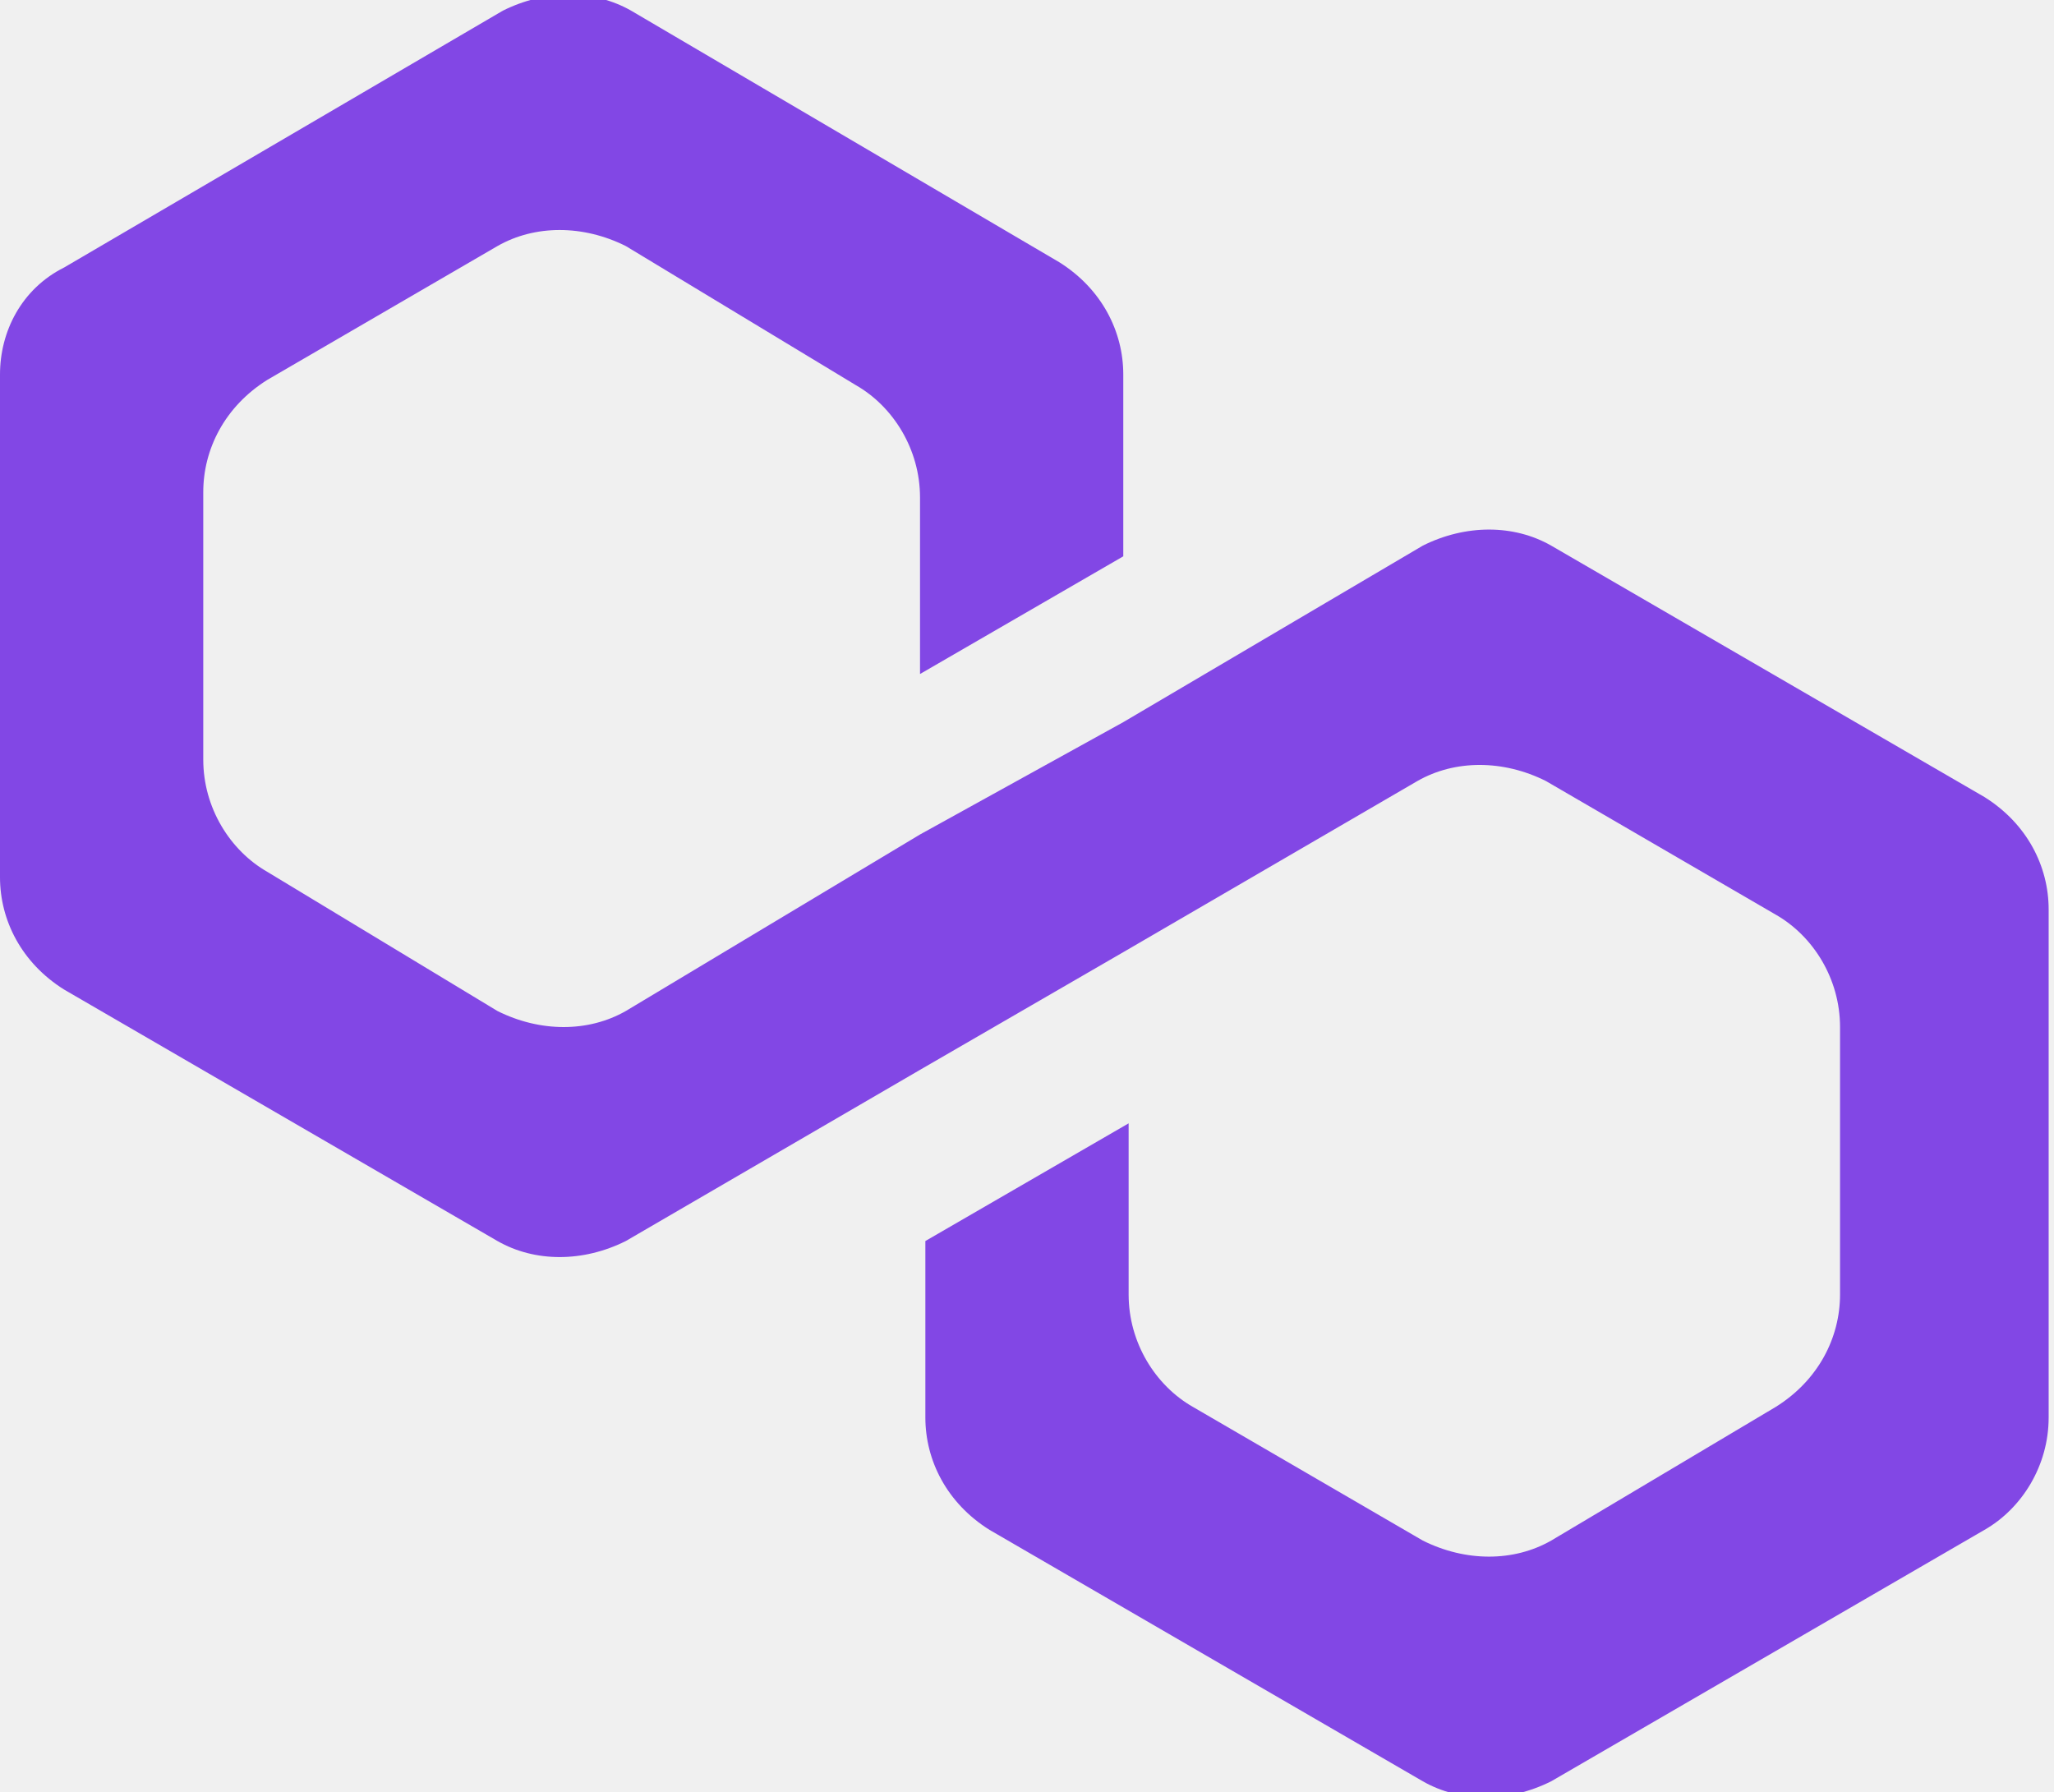
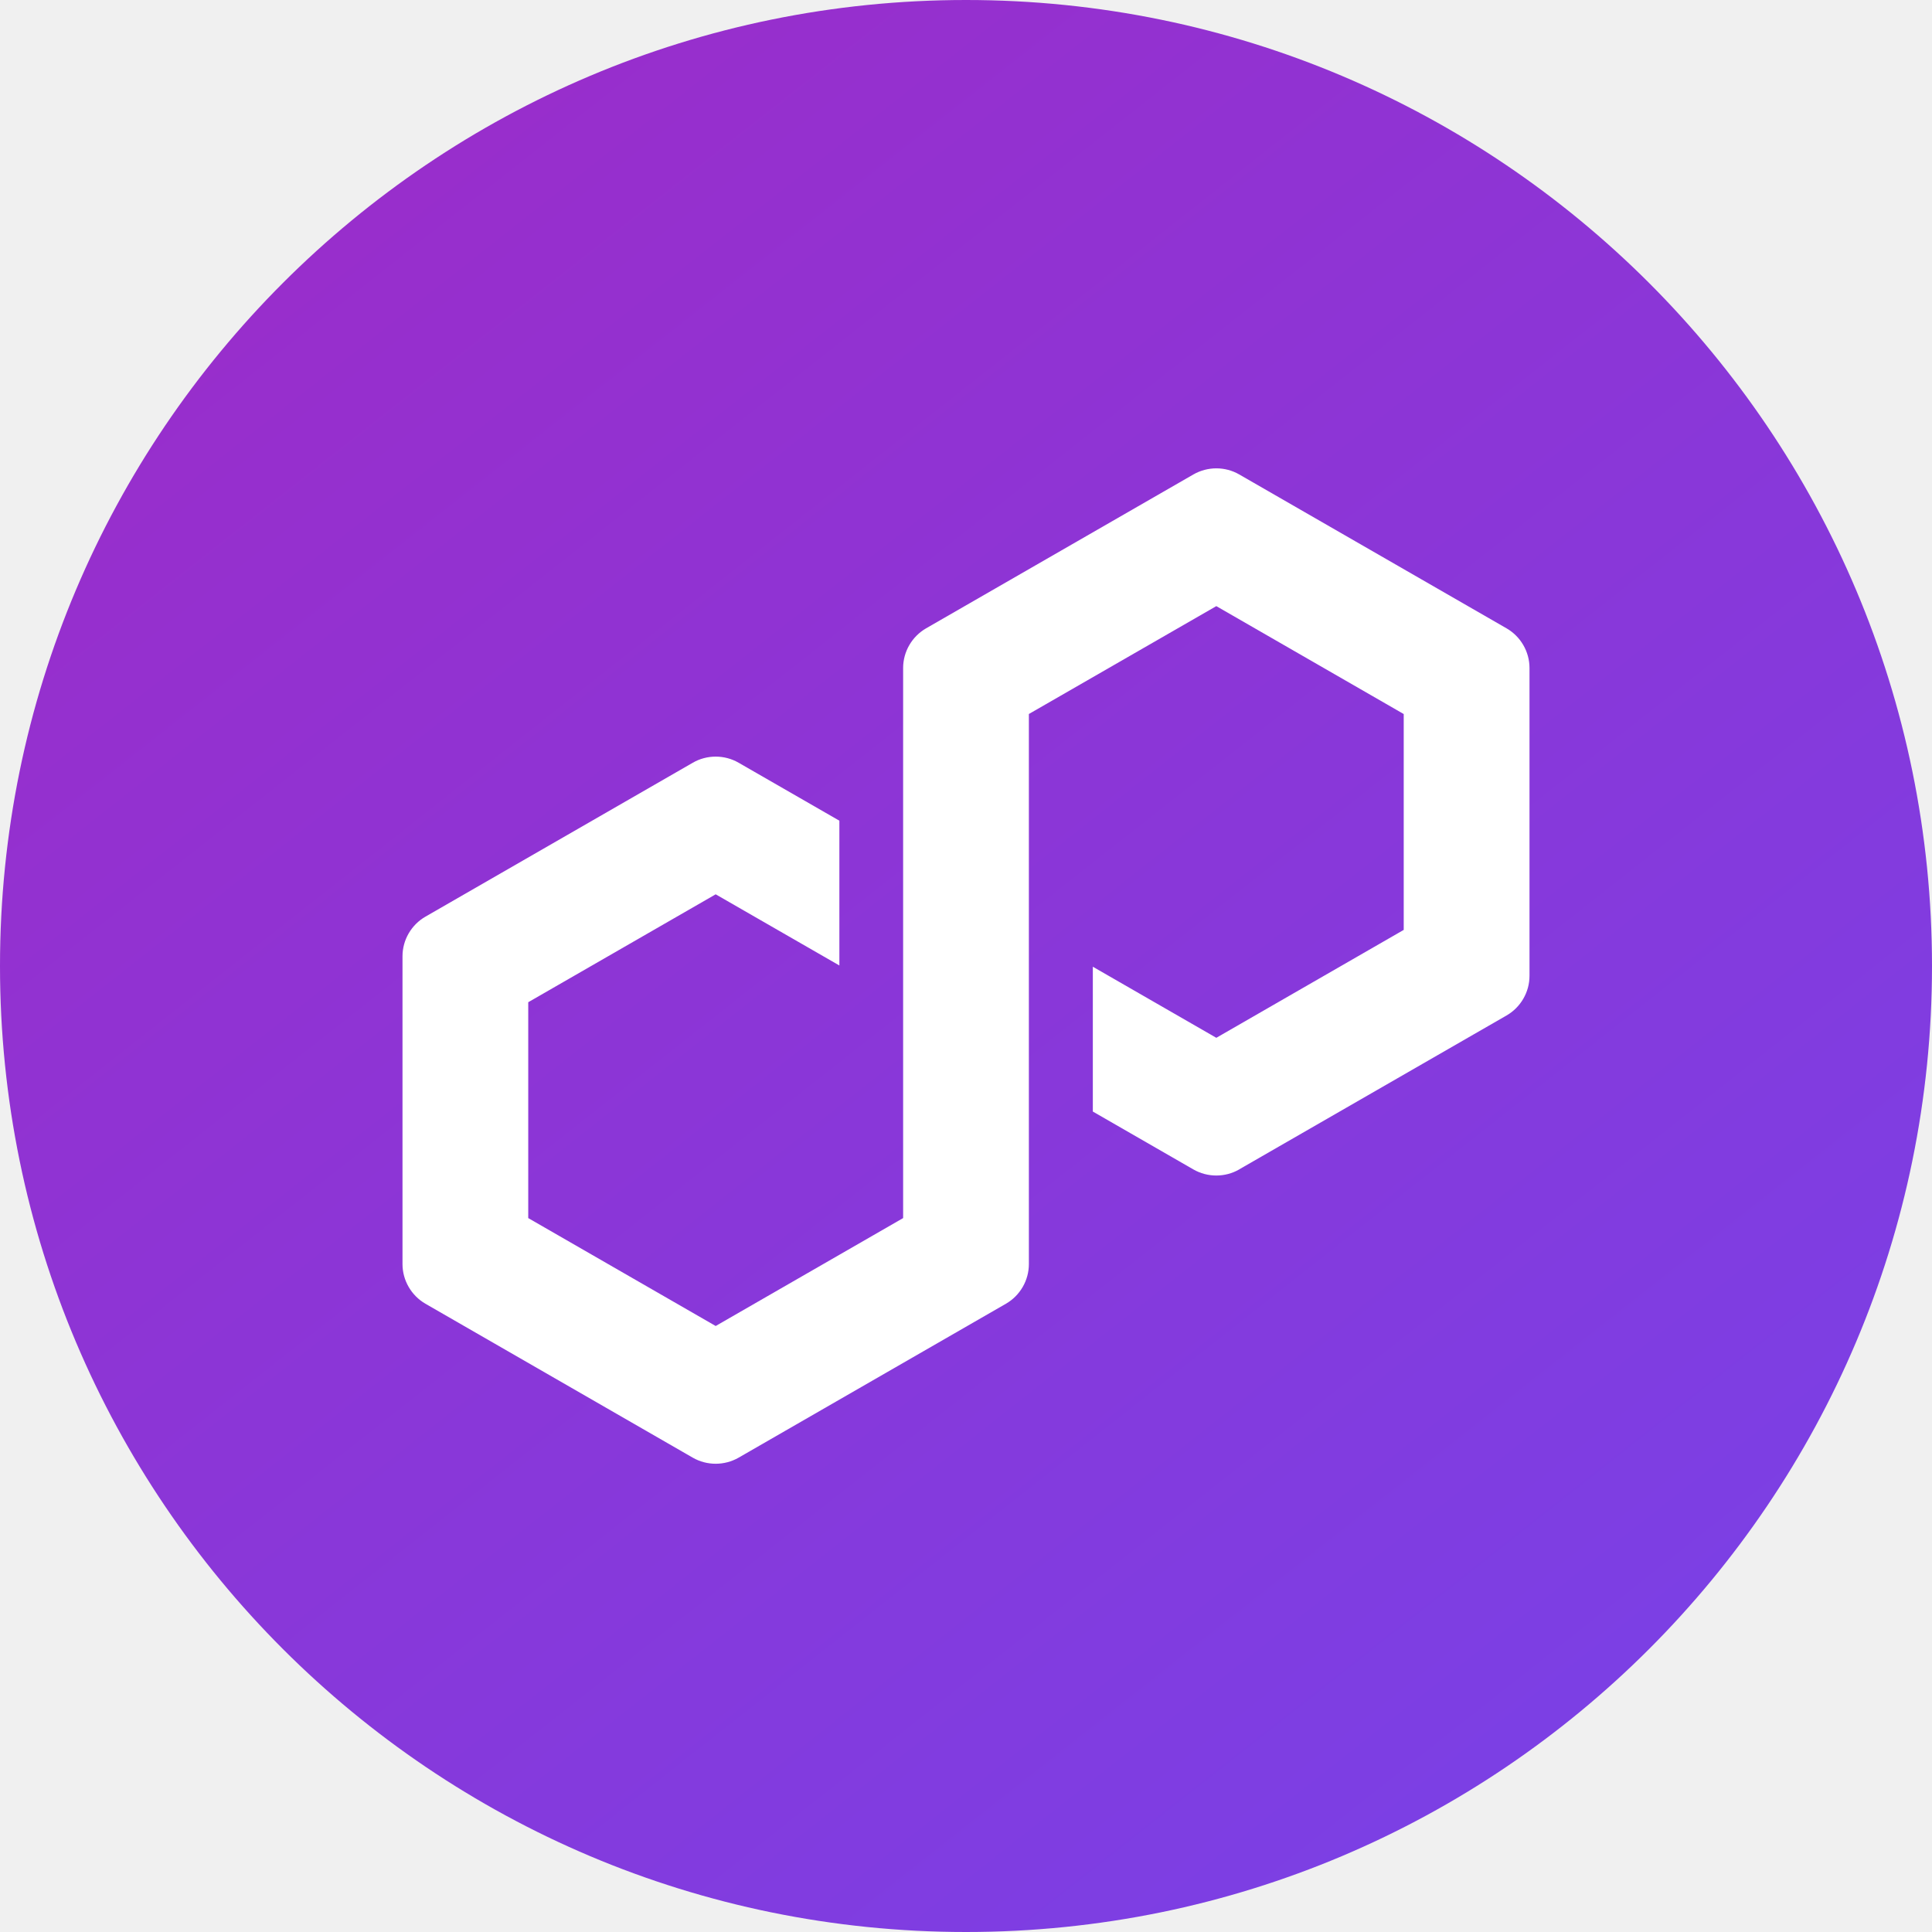
- <svg xmlns="http://www.w3.org/2000/svg" viewBox="0 0 38.4 33.5" style="enable-background:new 0 0 38.4 33.5" xml:space="preserve">
-   <path d="M29 10.2c-.7-.4-1.6-.4-2.4 0L21 13.5l-3.8 2.1-5.5 3.3c-.7.4-1.6.4-2.4 0L5 16.3c-.7-.4-1.2-1.2-1.2-2.1v-5c0-.8.4-1.6 1.2-2.1l4.3-2.5c.7-.4 1.6-.4 2.4 0L16 7.2c.7.4 1.2 1.2 1.2 2.1v3.3l3.8-2.2V7c0-.8-.4-1.6-1.2-2.1l-8-4.7c-.7-.4-1.6-.4-2.4 0L1.2 5C.4 5.4 0 6.2 0 7v9.4c0 .8.4 1.6 1.2 2.1l8.1 4.7c.7.4 1.6.4 2.4 0l5.5-3.2 3.8-2.2 5.5-3.2c.7-.4 1.6-.4 2.4 0l4.3 2.5c.7.4 1.2 1.2 1.2 2.1v5c0 .8-.4 1.6-1.2 2.1L29 28.8c-.7.4-1.6.4-2.4 0l-4.3-2.5c-.7-.4-1.2-1.2-1.2-2.1V21l-3.8 2.2v3.3c0 .8.4 1.6 1.2 2.1l8.1 4.7c.7.4 1.6.4 2.4 0l8.1-4.7c.7-.4 1.2-1.2 1.2-2.1V17c0-.8-.4-1.6-1.2-2.1L29 10.2z" style="fill:#8247e5" />
+ <svg xmlns="http://www.w3.org/2000/svg" width="48" height="48" viewBox="0 0 48 48" fill="none">
+   <rect width="48" height="48" rx="24" fill="url(#paint0_linear_1275_22742)" />
+   <path d="M30.789 29.052L37.43 25.229C37.782 25.026 38 24.649 38 24.244V16.596C38 16.192 37.782 15.814 37.43 15.611L30.789 11.788C30.438 11.585 30.001 11.586 29.649 11.788L23.008 15.611C22.657 15.814 22.438 16.191 22.438 16.596V30.263L17.781 32.944L13.124 30.263V24.9L17.781 22.219L20.854 23.987V20.39L18.351 18.95C18.178 18.85 17.982 18.798 17.781 18.798C17.581 18.798 17.384 18.85 17.212 18.95L10.57 22.774C10.219 22.976 10 23.353 10 23.758V31.406C10 31.81 10.219 32.188 10.57 32.391L17.211 36.215C17.562 36.417 17.999 36.417 18.351 36.215L24.992 32.391C25.343 32.189 25.562 31.811 25.562 31.407V17.739L25.646 17.691L30.219 15.059L34.875 17.74V23.103L30.219 25.784L27.151 24.018V27.616L29.649 29.054C30 29.256 30.437 29.256 30.788 29.054L30.789 29.052Z" fill="white" />
+   <defs>
+     <linearGradient id="paint0_linear_1275_22742" x1="0" y1="0" x2="41.718" y2="52.95" gradientUnits="userSpaceOnUse">
+       <stop offset="0.145" stop-color="#982ECC" />
+       <stop offset="0.853" stop-color="#7C3FE4" />
+     </linearGradient>
+   </defs>
</svg>
